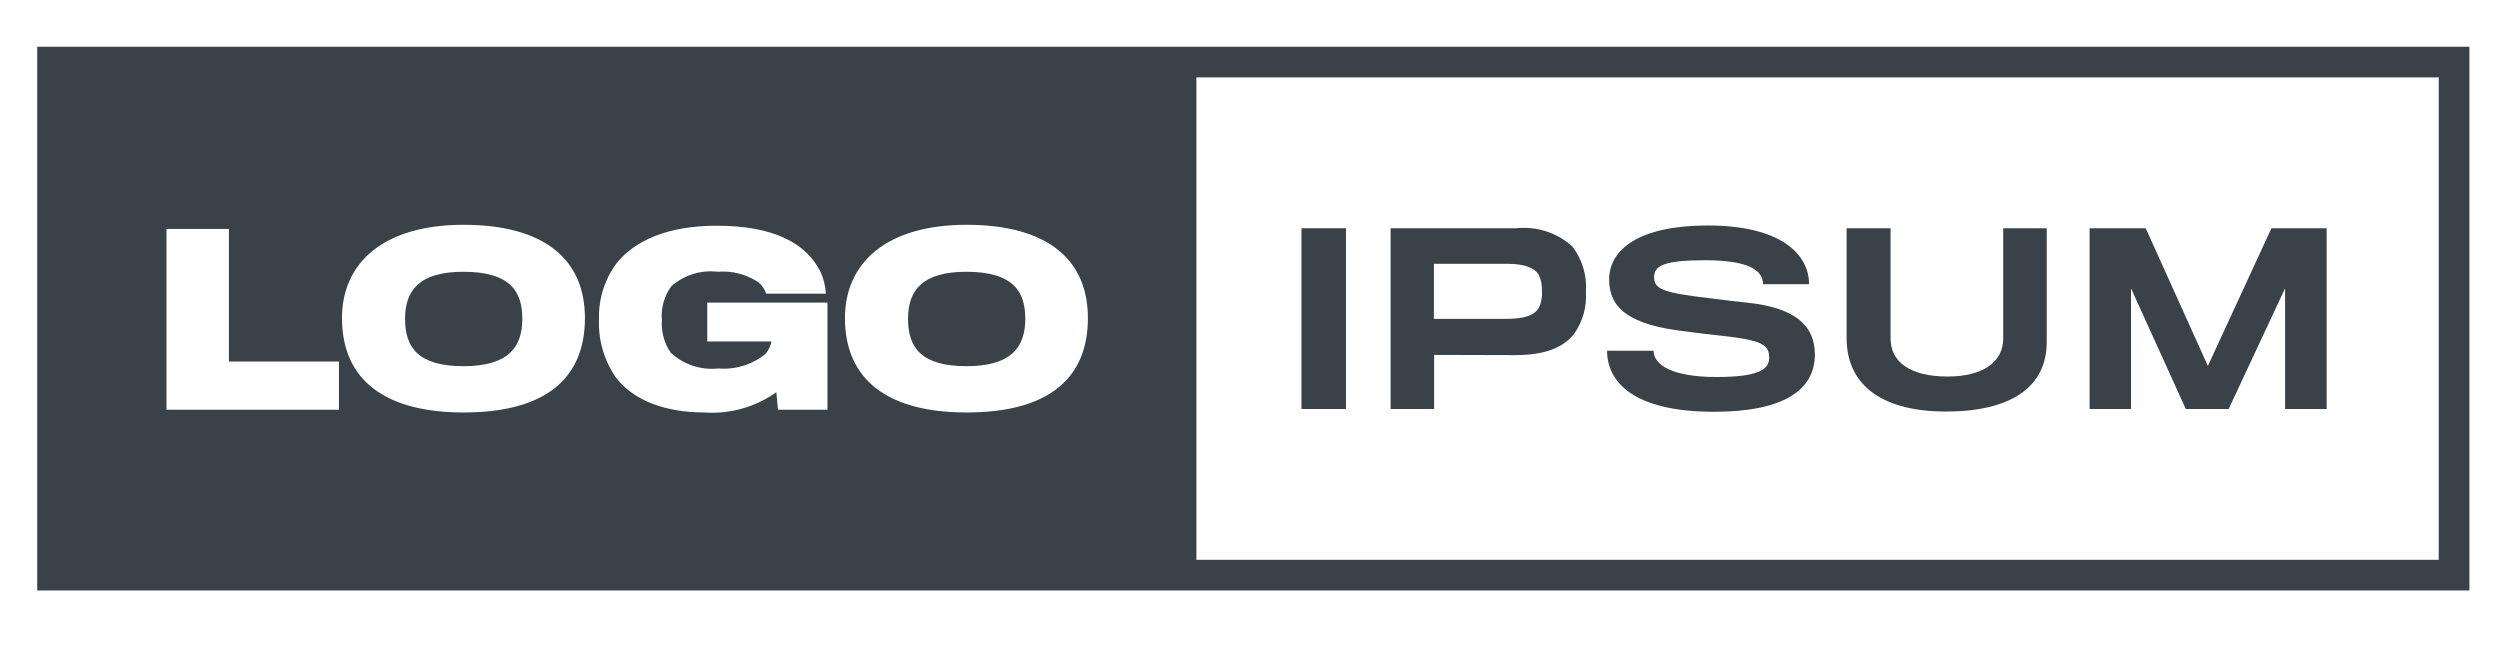
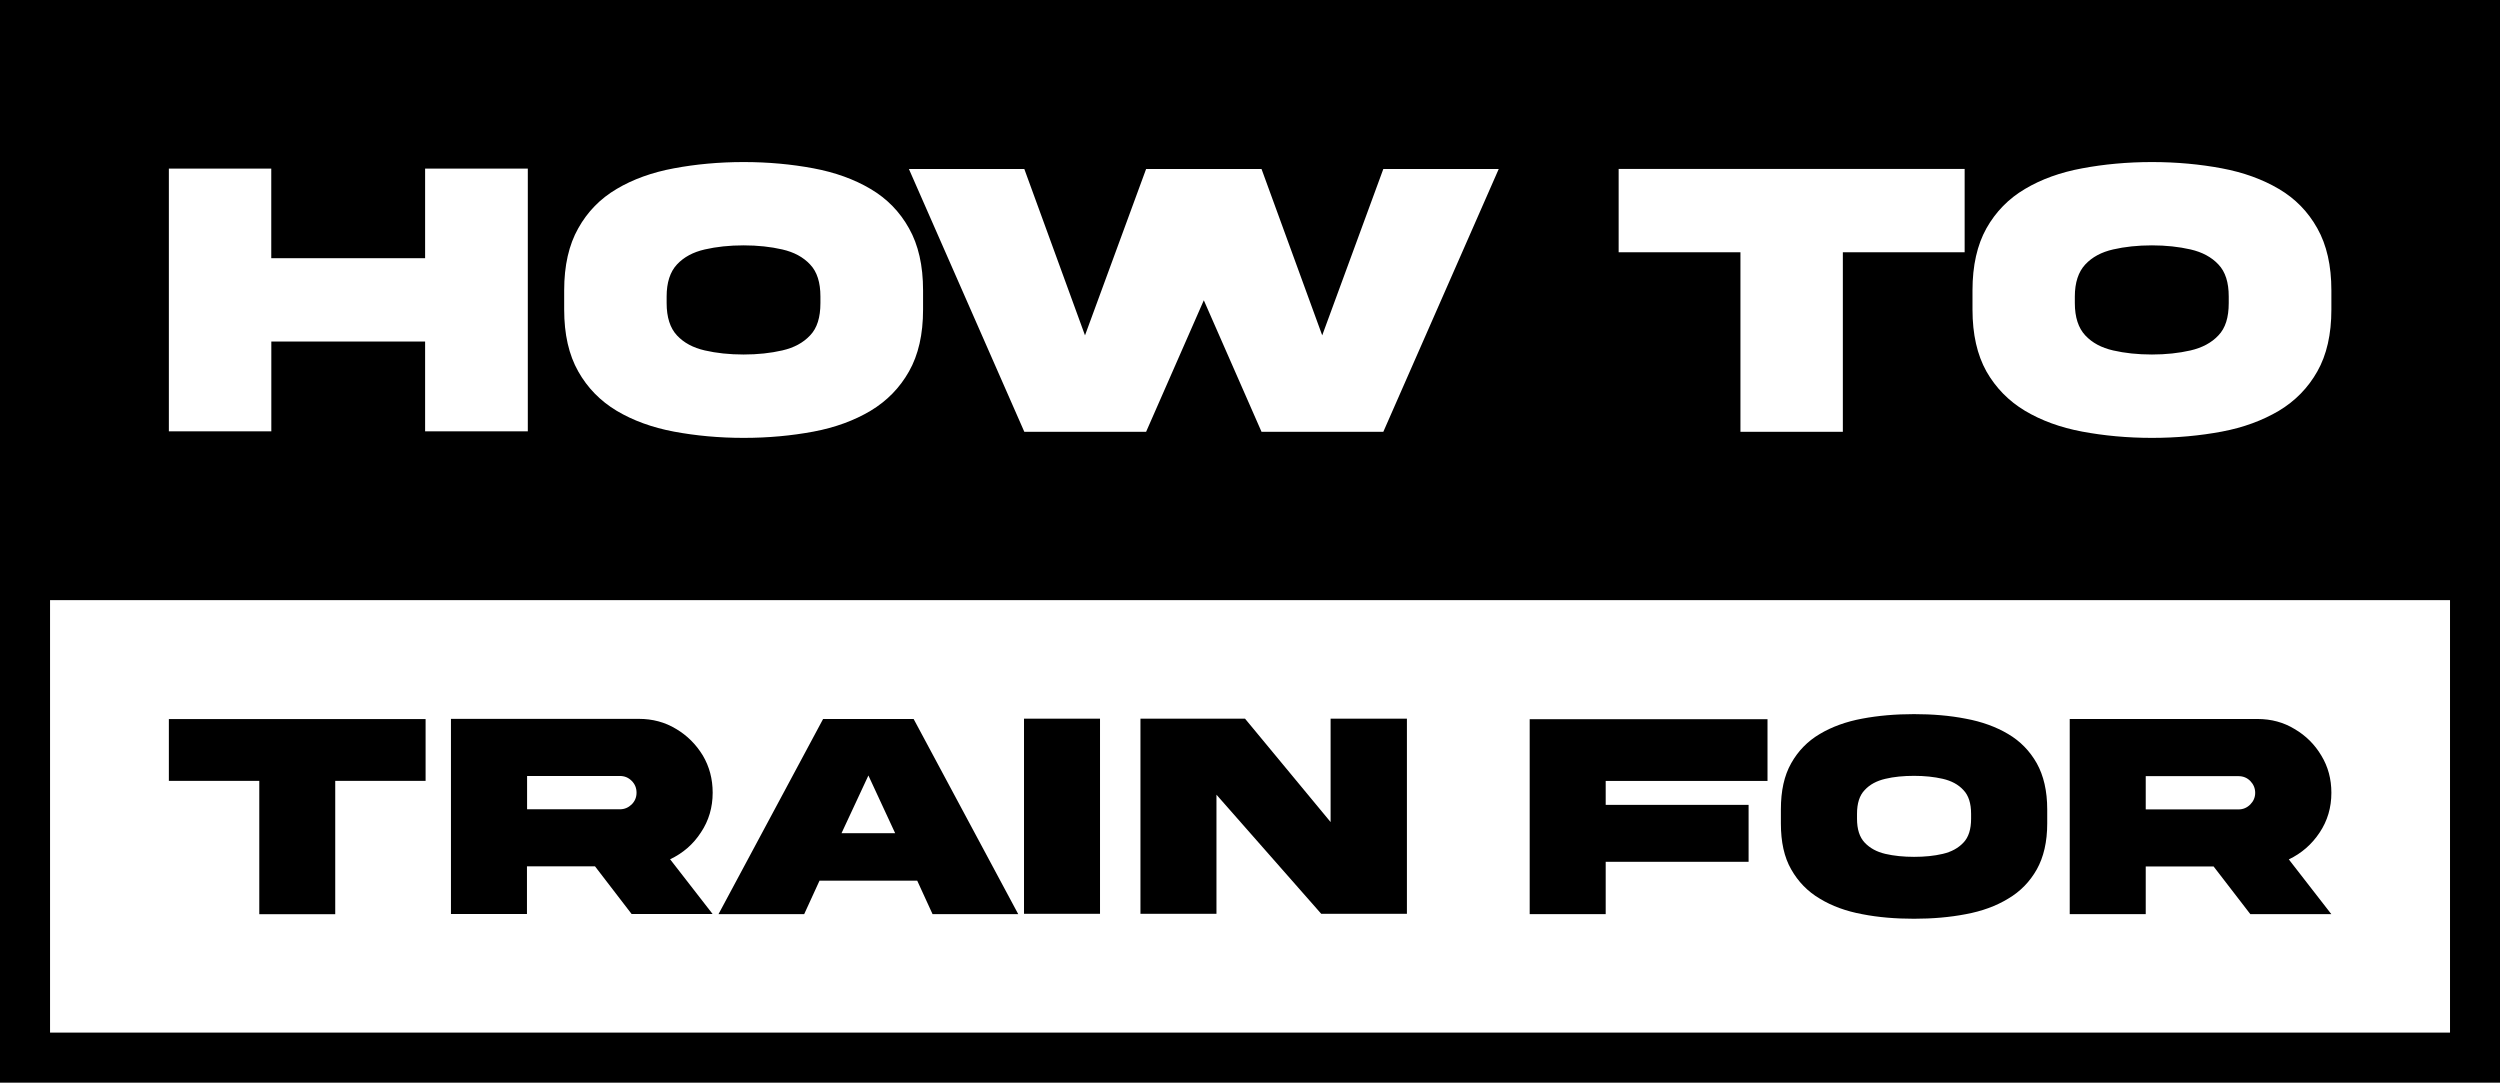
- <svg xmlns="http://www.w3.org/2000/svg" id="logo-10" width="100%" height="100%" viewBox="0 0 163 42" fill="none">
-   <path d="M30.21 17.719C33.348 17.719 34.054 19.082 34.054 20.782C34.054 22.584 33.2 23.875 30.223 23.875C27.265 23.875 26.41 22.659 26.41 20.782C26.41 18.935 27.342 17.719 30.21 17.719Z" class="ccustom" fill="#394149" />
-   <path d="M63.004 17.719C66.142 17.719 66.848 19.082 66.848 20.782C66.848 22.584 65.993 23.875 63.017 23.875C60.06 23.875 59.204 22.659 59.204 20.782C59.204 18.935 60.136 17.719 63.004 17.719Z" class="ccustom" fill="#394149" />
-   <path fill-rule="evenodd" clip-rule="evenodd" d="M2.427 38.5V3.047H161.005V38.5H2.427ZM78.005 36.5H159.005V5.047H78.005V36.5ZM30.225 26.893C35.796 26.893 38.138 24.49 38.138 20.737C38.138 16.923 35.5 14.656 30.225 14.656C25.031 14.656 22.297 17.118 22.297 20.737C22.297 24.821 25.165 26.893 30.225 26.893ZM10.856 14.926V26.713H22.1V23.574H14.924V14.926H10.856ZM50.722 26.713L50.617 25.571C49.256 26.542 47.6 27.01 45.932 26.893C43.425 26.893 41.337 26.142 40.166 24.626C39.394 23.519 39.004 22.191 39.055 20.842C39.011 19.522 39.415 18.225 40.2 17.163C41.385 15.692 43.533 14.716 46.731 14.716C50.41 14.716 52.572 15.842 53.502 17.734C53.702 18.18 53.819 18.658 53.848 19.145H49.956C49.858 18.849 49.675 18.588 49.431 18.394C48.656 17.88 47.73 17.642 46.803 17.719C46.259 17.653 45.708 17.703 45.185 17.866C44.662 18.029 44.18 18.302 43.77 18.665C43.305 19.302 43.086 20.086 43.155 20.872C43.101 21.622 43.302 22.368 43.725 22.989C44.139 23.374 44.63 23.666 45.166 23.845C45.703 24.024 46.271 24.085 46.833 24.025C47.949 24.116 49.058 23.771 49.926 23.064C50.112 22.831 50.241 22.557 50.301 22.264H46.113V19.731H53.95V26.713H50.722ZM63.019 26.893C68.589 26.893 70.932 24.49 70.932 20.737C70.932 16.923 68.29 14.656 63.019 14.656C57.825 14.656 55.091 17.118 55.091 20.737C55.091 24.821 57.959 26.893 63.019 26.893Z" class="ccustom" fill="#394149" />
-   <path d="M84.857 26.668V14.881H87.757V26.668H84.857Z" class="ccustom" fill="#394149" />
-   <path d="M102.649 21.743C101.914 22.704 100.649 23.143 98.866 23.154C98.49 23.154 93.505 23.139 93.505 23.139V26.668H90.667V14.881H98.867C99.524 14.812 100.189 14.881 100.817 15.085C101.446 15.29 102.024 15.624 102.515 16.067C103.163 16.911 103.478 17.964 103.401 19.025C103.467 19.99 103.202 20.949 102.649 21.743ZM100.322 17.9C100.022 17.45 99.375 17.2 98.28 17.2H93.49V20.788H98.249C99.42 20.788 100.037 20.548 100.322 20.082C100.491 19.754 100.564 19.384 100.532 19.016C100.557 18.632 100.485 18.248 100.322 17.9Z" class="ccustom" fill="#394149" />
-   <path d="M111.764 26.848C106.418 26.848 104.782 24.848 104.782 22.869H107.815C107.815 23.845 109.151 24.581 111.899 24.581C114.631 24.581 115.352 24.1 115.352 23.319C115.352 22.448 114.812 22.178 112.274 21.893C111.774 21.848 110.413 21.683 109.902 21.608C106.302 21.202 104.916 20.136 104.916 18.229C104.916 16.217 106.944 14.701 111.343 14.701C116.118 14.701 117.95 16.578 117.95 18.53H114.95C114.95 17.539 113.824 16.968 111.166 16.968C108.433 16.968 107.848 17.343 107.848 18.079C107.848 18.845 108.448 19.085 111.348 19.43C112.009 19.521 113.48 19.686 113.885 19.73C116.949 20.045 118.33 21.156 118.33 23.123C118.325 25.466 116.223 26.848 111.764 26.848Z" class="ccustom" fill="#394149" />
-   <path d="M126.87 26.833C122.952 26.833 120.399 25.286 120.399 22.033V14.881H123.266V22.073C123.266 23.56 124.483 24.55 126.99 24.55C129.257 24.55 130.609 23.62 130.609 22.073V14.881H133.447V22.3C133.447 25.257 131.074 26.833 126.87 26.833Z" class="ccustom" fill="#394149" />
-   <path d="M148.987 26.668V18.8L145.308 26.668H142.516L138.942 18.8V26.668H136.242V14.881H139.9L143.954 23.86L148.098 14.881H151.698V26.668H148.987Z" class="ccustom" fill="#394149" />
+ <svg xmlns="http://www.w3.org/2000/svg" version="1.1" id="Layer_1" x="0px" y="0px" viewBox="0 0 4111.3 1780.9" style="enable-background:new 0 0 4111.3 1780.9;" xml:space="preserve">
+   <style type="text/css">
+ 	.st0{fill-rule:evenodd;clip-rule:evenodd;}
+ </style>
+   <g>
+     <path d="M426.4,1503.4v-219.3H277.7v-101.6h422.2v101.6H551.3v219.3H426.4z M1050.9,1182.2L1050.9,1182.2   c22.1,0,42.7,5.4,60.9,16.5c18.3,10.8,32.9,25.5,44,43.7c10.8,18.3,16.2,38.6,16.2,61.2l0,0c0,24.2-6.4,46-19.3,65.3   c-12.6,19.5-29.6,34.2-50.7,44.2l69.9,90h-133.2l-60.2-78.4H866.6v78.4h-125v-320.9H1050.9z M866.8,1276.1L866.8,1276.1v54.8h152.5   c7.7,0,14.1-2.8,19.5-8c5.4-5.4,8-11.8,8-19.3c0-7.7-2.6-14.1-8-19.5s-11.8-8-19.5-8H866.8z M1383.9,1370.2h88.2l-44-94.9   L1383.9,1370.2z M1353.6,1182.4h148.9l172,320.9h-140.9l-25.2-55h-160.7l-25.2,55h-140.9L1353.6,1182.4z M1809,1181.9v320.9h-125   v-320.9H1809z M2188.3,1181.9h125.4v320.9h-140.9l-172.3-195.9v195.9h-125v-320.9h172l140.7,170v-170H2188.3z" />
+     <path d="M2515.6,1182.7h391.1v101.6h-266.1v39.3h235v93.6h-235v86.1h-125V1182.7z M3147.6,1174.4L3147.6,1174.4   c30.3,0,58.6,2.3,85.1,7.5c26.5,4.9,49.9,13.4,69.7,25.2c20.1,11.8,35.7,28,47.1,48.1c11.3,20.3,17.2,45.5,17.2,75.9v23.1   c0,30.3-5.9,55.5-17.2,75.6s-27,36.3-47.1,48.1c-19.8,12.1-43.2,20.6-69.7,25.5c-26.5,5.1-54.8,7.5-85.1,7.5l0,0   c-30.1,0-58.6-2.3-85.1-7.5c-26.5-4.9-49.9-13.4-69.7-25.5c-20.1-11.8-35.7-28-47.1-48.1c-11.6-20.1-17-45.3-17-75.6v-23.2   c0-30.3,5.4-55.5,17-75.9c11.3-20.1,27-36.3,47.1-48.1c19.8-11.8,43.2-20.3,69.7-25.2C3089,1176.8,3117.5,1174.4,3147.6,1174.4   L3147.6,1174.4z M3241.5,1346.4L3241.5,1346.4v-8c0-17.2-4.1-30.3-12.6-39.1c-8.5-9.3-19.8-15.2-33.9-18.5   c-14.4-3.3-30.1-4.9-47.3-4.9l0,0c-17.2,0-33.2,1.5-47.3,4.9c-14.1,3.3-25.5,9.3-33.9,18.5c-8.5,8.7-12.6,21.9-12.6,39.1v8   c0,17.2,4.1,30.3,12.6,39.3s19.8,15.2,33.9,18.5c14.1,3.3,30.1,4.9,47.3,4.9l0,0c17.2,0,32.9-1.5,47.3-4.9   c14.1-3.3,25.5-9.5,33.9-18.5C3237.4,1376.9,3241.5,1363.7,3241.5,1346.4L3241.5,1346.4z M3712.6,1182.4L3712.6,1182.4   c22.4,0,42.7,5.4,60.9,16.5c18.5,10.8,33.2,25.5,44,43.7c11.1,18.3,16.5,38.6,16.5,61.2l0,0c0,24.2-6.4,46-19.3,65.3   c-12.9,19.5-29.8,34.2-50.7,44.2l69.9,90h-133.2l-60.4-78.4h-111.6v78.4h-125v-320.9H3712.6z M3528.7,1276.3L3528.7,1276.3v54.8   h152.5c7.7,0,14.1-2.8,19.5-8.2c5.1-5.1,8-11.6,8-19c0-7.7-2.8-14.1-8-19.5c-5.4-5.4-11.8-8-19.5-8h-152.5V1276.3z" />
+     <path class="st0" d="M0-0.4h4111.3v1780.9H0V-0.4z M2862.2,710.1V414.9h-200.3V277.8h569v137.1h-200.3v295.2H2862.2z M3539,266.5   L3539,266.5c40.6,0,78.9,3.6,114.7,10.3c35.7,6.7,66.9,18,93.9,33.9s48.1,37.5,63.3,64.8c15.4,27.3,23.1,61.2,23.1,102.1V509   c0,40.9-7.7,74.6-23.1,101.8c-15.2,27-36.3,48.6-63.3,64.8c-27,15.9-58.1,27.5-93.9,34.2c-35.7,6.7-74.1,10.3-114.7,10.3l0,0   c-40.6,0-78.9-3.6-114.7-10.3c-36-6.7-67.4-18.3-94.1-34.2c-27-16.2-48.1-37.8-63.5-64.8c-15.2-27.3-22.9-60.9-22.9-101.8v-31.4   c0-40.9,7.7-74.8,22.9-102.1c15.4-27.3,36.5-48.9,63.5-64.8c26.7-15.9,58.1-27.3,94.1-33.9C3460,270.1,3498.4,266.5,3539,266.5   L3539,266.5z M3665.2,498.4L3665.2,498.4v-10.8c0-22.9-5.4-40.6-17-52.7c-11.3-12.1-26.7-20.3-45.8-24.7   c-19.3-4.4-40.4-6.7-63.5-6.7l0,0c-23.4,0-44.7,2.3-63.8,6.7c-19.3,4.4-34.5,12.6-45.8,24.7c-11.3,12.1-17.2,29.8-17.2,52.7v10.8   c0,23.4,5.9,41.1,17.2,53.2c11.3,12.1,26.5,20.3,45.8,24.7c19,4.4,40.4,6.7,63.8,6.7l0,0c23.1,0,44.2-2.3,63.5-6.7   c19-4.4,34.5-12.6,45.8-24.7C3659.8,539.6,3665.2,521.9,3665.2,498.4L3665.2,498.4z M446.2,561.7v147.6H277.7v-432h168.4v147.3h253   V277.3H868v432H699.1V561.7H446.2z M1223,266.5L1223,266.5c40.6,0,78.9,3.6,114.7,10.3c35.7,6.7,67.1,18,93.9,33.9   c27,15.9,48.1,37.5,63.3,64.8c15.4,27.3,23.1,61.2,23.1,102.1V509c0,40.9-7.7,74.6-23.1,101.8c-15.2,27-36.3,48.6-63.3,64.8   c-26.7,15.9-58.1,27.5-93.9,34.2s-74.1,10.3-114.7,10.3l0,0c-40.6,0-78.9-3.6-114.7-10.3s-67.4-18.3-94.1-34.2   c-27-16.2-48.1-37.8-63.3-64.8c-15.4-27.3-23.1-60.9-23.1-101.8v-31.4c0-40.9,7.7-74.8,23.1-102.1c15.2-27.3,36.3-48.9,63.3-64.8   c26.7-15.9,58.4-27.3,94.1-33.9C1144,270.1,1182.3,266.5,1223,266.5L1223,266.5z M1349.2,498.4L1349.2,498.4v-10.8   c0-22.9-5.4-40.6-17-52.7c-11.3-12.1-26.5-20.3-45.8-24.7c-19-4.4-40.4-6.7-63.5-6.7l0,0c-23.4,0-44.7,2.3-63.8,6.7   c-19.3,4.4-34.5,12.6-45.8,24.7c-11.3,12.1-17,29.8-17,52.7v10.8c0,23.4,5.7,41.1,17,53.2c11.3,12.1,26.5,20.3,45.8,24.7   c19,4.4,40.4,6.7,63.8,6.7l0,0c23.1,0,44.5-2.3,63.5-6.7c19.3-4.4,34.5-12.6,45.8-24.7C1343.8,539.6,1349.2,521.9,1349.2,498.4   L1349.2,498.4z M2274.9,277.9h189.8l-189.8,432.2h-200.3l-94.9-216.3l-94.9,216.3h-200.3l-189.8-432.2h189.8l99.8,273.6   l100.5-273.6h189.8l99.8,273.6L2274.9,277.9z M82.3,986.9h3946.8v711.2H82.3V986.9z" />
+   </g>
</svg>
